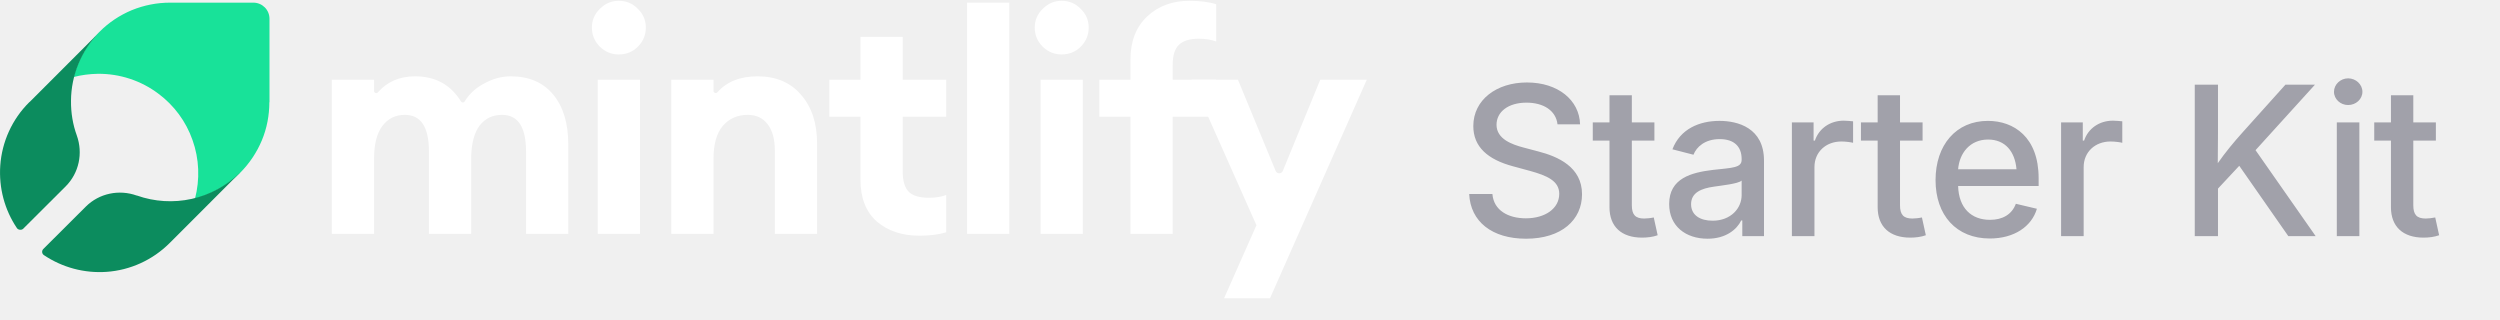
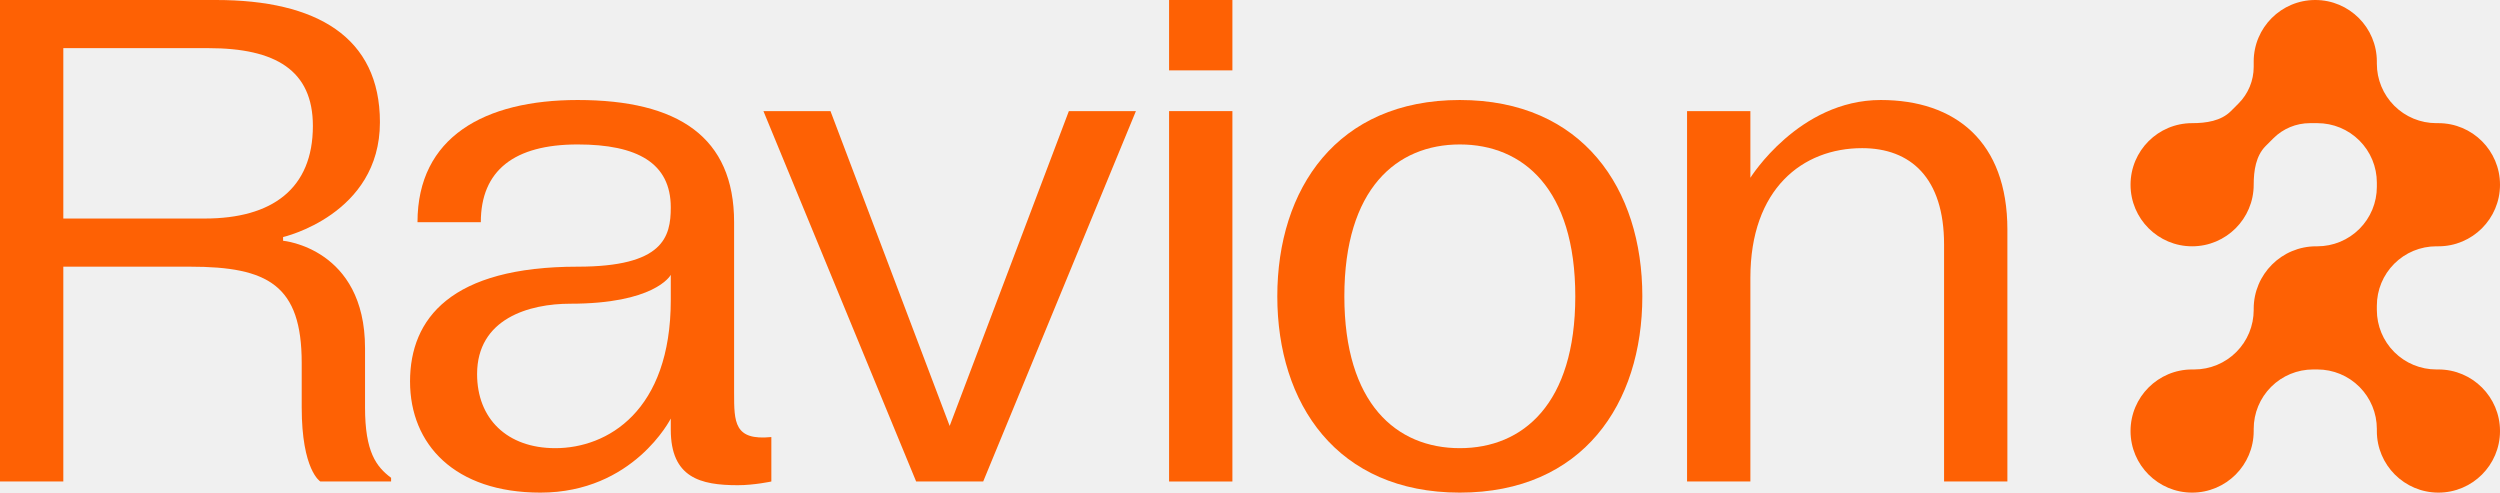
- <svg xmlns="http://www.w3.org/2000/svg" width="180" height="23" viewBox="0 0 180 23" fill="none">
-   <path d="M91.44 21.476H88.133L90.464 16.216L85.802 5.74H89.132L91.847 12.307C91.943 12.536 92.268 12.536 92.362 12.306L95.058 5.74H98.409L91.44 21.476Z" fill="white" />
-   <path d="M81.393 16.837V8.403H79.152V5.74H81.393V4.297C81.393 2.98 81.792 1.944 82.592 1.19C83.391 0.435 84.404 0.058 85.633 0.058C86.387 0.058 87.031 0.139 87.564 0.302V2.988C87.208 2.854 86.794 2.788 86.32 2.788C85.655 2.788 85.174 2.936 84.878 3.232C84.582 3.513 84.434 3.994 84.434 4.674V5.74H87.564V8.403H84.434V16.837H81.393Z" fill="white" />
-   <path d="M76.433 3.92C75.915 3.92 75.463 3.735 75.079 3.365C74.694 2.98 74.502 2.521 74.502 1.989C74.502 1.456 74.694 1.005 75.079 0.635C75.463 0.25 75.915 0.058 76.433 0.058C76.98 0.058 77.438 0.25 77.809 0.635C78.193 1.005 78.386 1.456 78.386 1.989C78.386 2.521 78.193 2.98 77.809 3.365C77.438 3.735 76.98 3.92 76.433 3.92ZM74.924 16.837V5.74H77.964V16.837H74.924Z" fill="white" />
-   <path d="M69.628 16.837V0.191H72.669V16.837H69.628Z" fill="white" />
-   <path d="M66.194 16.97C64.951 16.97 63.93 16.63 63.131 15.949C62.347 15.254 61.955 14.255 61.955 12.953V8.403H59.713V5.74H61.955V2.655H64.995V5.74H68.125V8.403H64.995V12.354C64.995 13.034 65.143 13.523 65.439 13.819C65.735 14.1 66.216 14.24 66.882 14.24C67.355 14.24 67.769 14.174 68.125 14.04V16.726C67.592 16.889 66.948 16.97 66.194 16.97Z" fill="white" />
-   <path d="M48.332 16.837V5.74H51.373V6.551C51.373 6.688 51.559 6.748 51.65 6.646C52.328 5.879 53.293 5.495 54.546 5.495C55.878 5.495 56.921 5.939 57.676 6.827C58.445 7.7 58.83 8.869 58.83 10.334V16.837H55.789V10.844C55.789 10.03 55.619 9.402 55.279 8.958C54.939 8.499 54.458 8.27 53.836 8.27C53.096 8.27 52.497 8.536 52.038 9.069C51.594 9.601 51.373 10.386 51.373 11.421V16.837H48.332Z" fill="white" />
-   <path d="M44.547 3.92C44.029 3.92 43.578 3.735 43.193 3.365C42.809 2.98 42.616 2.521 42.616 1.989C42.616 1.456 42.809 1.005 43.193 0.635C43.578 0.25 44.029 0.058 44.547 0.058C45.095 0.058 45.553 0.25 45.923 0.635C46.308 1.005 46.5 1.456 46.5 1.989C46.5 2.521 46.308 2.98 45.923 3.365C45.553 3.735 45.095 3.92 44.547 3.92ZM43.038 16.837V5.74H46.079V16.837H43.038Z" fill="white" />
-   <path d="M37.875 16.837V10.911C37.875 9.15 37.298 8.27 36.144 8.27C35.478 8.27 34.945 8.521 34.546 9.024C34.161 9.527 33.954 10.275 33.924 11.266V16.837H30.884V10.911C30.884 9.15 30.306 8.27 29.152 8.27C28.472 8.27 27.932 8.536 27.532 9.069C27.133 9.601 26.933 10.386 26.933 11.421V16.837H23.892V5.74H26.933V6.559C26.933 6.695 27.116 6.755 27.206 6.652C27.878 5.881 28.771 5.495 29.885 5.495C31.349 5.495 32.452 6.1 33.193 7.309C33.252 7.404 33.395 7.403 33.454 7.307C33.774 6.78 34.219 6.361 34.79 6.05C35.441 5.68 36.099 5.495 36.765 5.495C38.082 5.495 39.103 5.932 39.828 6.805C40.553 7.678 40.916 8.876 40.916 10.4V16.837H37.875Z" fill="white" />
-   <path d="M19.403 7.362V1.35C19.403 0.705 18.879 0.191 18.244 0.191H12.235C11.291 0.191 10.357 0.378 9.487 0.733C8.618 1.098 7.824 1.621 7.16 2.295L7.114 2.341C6.235 3.23 5.609 4.333 5.291 5.548C5.861 5.399 6.45 5.324 7.039 5.314C8.609 5.296 10.151 5.801 11.403 6.745C12.534 7.586 13.394 8.746 13.861 10.083C14.347 11.438 14.403 12.916 14.039 14.309C15.244 13.991 16.356 13.364 17.244 12.486L17.291 12.439C17.954 11.775 18.487 10.98 18.851 10.111C19.216 9.241 19.393 8.306 19.393 7.362H19.403Z" fill="#18E299" />
-   <path d="M5.112 7.26C5.121 5.416 5.857 3.646 7.151 2.324L2.151 7.326C2.133 7.344 2.114 7.354 2.095 7.372C0.876 8.583 0.14 10.204 0.019 11.918C-0.092 13.52 0.327 15.103 1.22 16.426C1.306 16.552 1.537 16.593 1.667 16.472L4.73 13.417C5.689 12.458 5.987 11.033 5.531 9.757C5.242 8.965 5.103 8.117 5.112 7.26Z" fill="#0C8C5E" />
-   <path d="M17.262 12.44C16.303 13.38 15.102 14.032 13.799 14.321C12.486 14.61 11.127 14.526 9.861 14.079C9.861 14.079 9.851 14.079 9.842 14.079C8.567 13.622 7.142 13.921 6.183 14.871L3.12 17.926C2.99 18.056 3.009 18.27 3.167 18.373C4.489 19.258 6.072 19.686 7.673 19.574C9.386 19.453 10.997 18.717 12.216 17.497L12.263 17.451L17.262 12.449V12.44Z" fill="#0C8C5E" />
-   <text x="105" y="17" font-family="Inter, ui-sans-serif, system-ui, -apple-system, sans-serif" font-size="15" font-weight="500" fill="#A1A1AA" letter-spacing="-0.01em">Starter Kit</text>
+ <svg xmlns="http://www.w3.org/2000/svg" width="406" height="80" viewBox="0 0 406 80" fill="none">
+   <path d="M0 0H35.084C51.417 0 61.7 6.015 61.7 19.85C61.7 34.887 45.973 38.496 45.973 38.496V39.098C45.973 39.098 59.281 40.301 59.281 56.541V66.165C59.281 73.383 61.095 75.79 63.515 77.594V78.195H52.022C52.022 78.195 48.997 76.391 48.997 66.165V58.947C48.997 46.316 43.553 43.308 30.85 43.308H10.283V78.195H0V0ZM10.283 35.489H33.27C44.158 35.489 50.812 30.677 50.812 20.451C50.812 11.429 44.763 7.82 33.874 7.82H10.283V35.489Z" fill="#FE6104" />
+   <path d="M87.763 80C73.85 80 66.591 72.18 66.591 61.955C66.591 51.729 73.245 43.308 93.812 43.308C107.725 43.308 108.934 38.496 108.934 33.684C108.934 26.466 103.49 23.459 93.812 23.459C83.528 23.459 78.084 27.669 78.084 36.09H67.801C67.801 22.256 78.689 16.241 93.812 16.241C110.144 16.241 119.218 22.256 119.218 36.09V63.759C119.218 68.571 119.218 71.579 125.267 70.977V78.195C125.267 78.195 122.484 78.797 119.823 78.797C113.774 78.797 108.934 77.594 108.934 69.774V67.97C108.934 67.97 102.885 80 87.763 80ZM92.602 49.323C85.948 49.323 77.48 51.729 77.48 60.752C77.48 67.97 82.319 72.782 90.183 72.782C98.651 72.782 108.934 66.767 108.934 48.722V44.632C108.813 44.872 106.152 49.323 92.602 49.323Z" fill="#FE6104" />
+   <path d="M148.782 78.195L123.981 18.045H134.87L154.227 69.173L173.583 18.045H184.472L159.671 78.195H148.782Z" fill="#FE6104" />
+   <path d="M189.859 18.045H200.142V78.195H189.859V18.045ZM200.142 11.429H189.859V0H200.142V11.429Z" fill="#FE6104" />
+   <path d="M237.075 80C217.113 80 207.434 65.564 207.434 48.12C207.434 30.677 217.113 16.241 237.075 16.241C257.036 16.241 266.715 30.677 266.715 48.12C266.715 65.564 257.036 80 237.075 80ZM218.323 48.12C218.323 65.564 226.791 72.782 237.075 72.782C247.358 72.782 255.827 65.564 255.827 48.12C255.827 30.677 247.358 23.459 237.075 23.459C226.791 23.459 218.323 30.677 218.323 48.12Z" fill="#FE6104" />
+   <path d="M273.978 18.045H284.262V28.872C284.262 28.872 292.125 16.241 305.433 16.241C317.531 16.241 326 22.977 326 37.293V78.195H315.717V39.699C315.717 28.872 310.273 24.06 302.409 24.06C292.73 24.06 284.262 30.677 284.262 45.113V78.195H273.978V18.045Z" fill="#FE6104" />
+   <path d="M386 10.344C386 12.905 387.017 15.361 388.828 17.172C390.639 18.983 393.095 20 395.656 20H396C401.523 20 406 24.477 406 30C406 35.523 401.523 40 396 40H395.656C393.095 40 390.639 41.017 388.828 42.828C387.017 44.639 386 47.095 386 49.656V50.344C386 52.905 387.017 55.361 388.828 57.172C390.639 58.983 393.095 60 395.656 60H396C401.523 60 406 64.477 406 70C406 75.523 401.523 80 396 80C390.477 80 386 75.523 386 70V69.656C386 67.095 384.983 64.639 383.172 62.828C381.361 61.017 378.905 60 376.344 60H375.656C373.095 60 370.639 61.017 368.828 62.828C367.017 64.639 366 67.095 366 69.656V70C366 75.523 361.523 80 356 80C350.477 80 346 75.523 346 70C346 64.477 350.477 60 356 60H356.344C358.905 60 361.361 58.983 363.172 57.172C364.983 55.361 366 52.905 366 50.344V50.143C366 44.541 370.541 40 376.143 40H376.344C378.905 40 381.361 38.983 383.172 37.172C384.983 35.361 386 32.905 386 30.344V29.656C386 27.095 384.983 24.639 383.172 22.828C381.361 21.017 378.905 20 376.344 20H375.133C372.907 20 370.772 20.884 369.197 22.459L367.953 23.702C366.347 25.308 366 27.729 366 30C366 35.523 361.523 40 356 40C350.477 40 346 35.523 346 30C346 24.477 350.477 20 356 20C358.271 20 360.69 19.652 362.296 18.047L363.54 16.803C365.115 15.228 366 13.092 366 10.865V10C366 4.477 370.477 0 376 0C381.523 0 386 4.477 386 10V10.344Z" fill="#FE6104" />
</svg>
